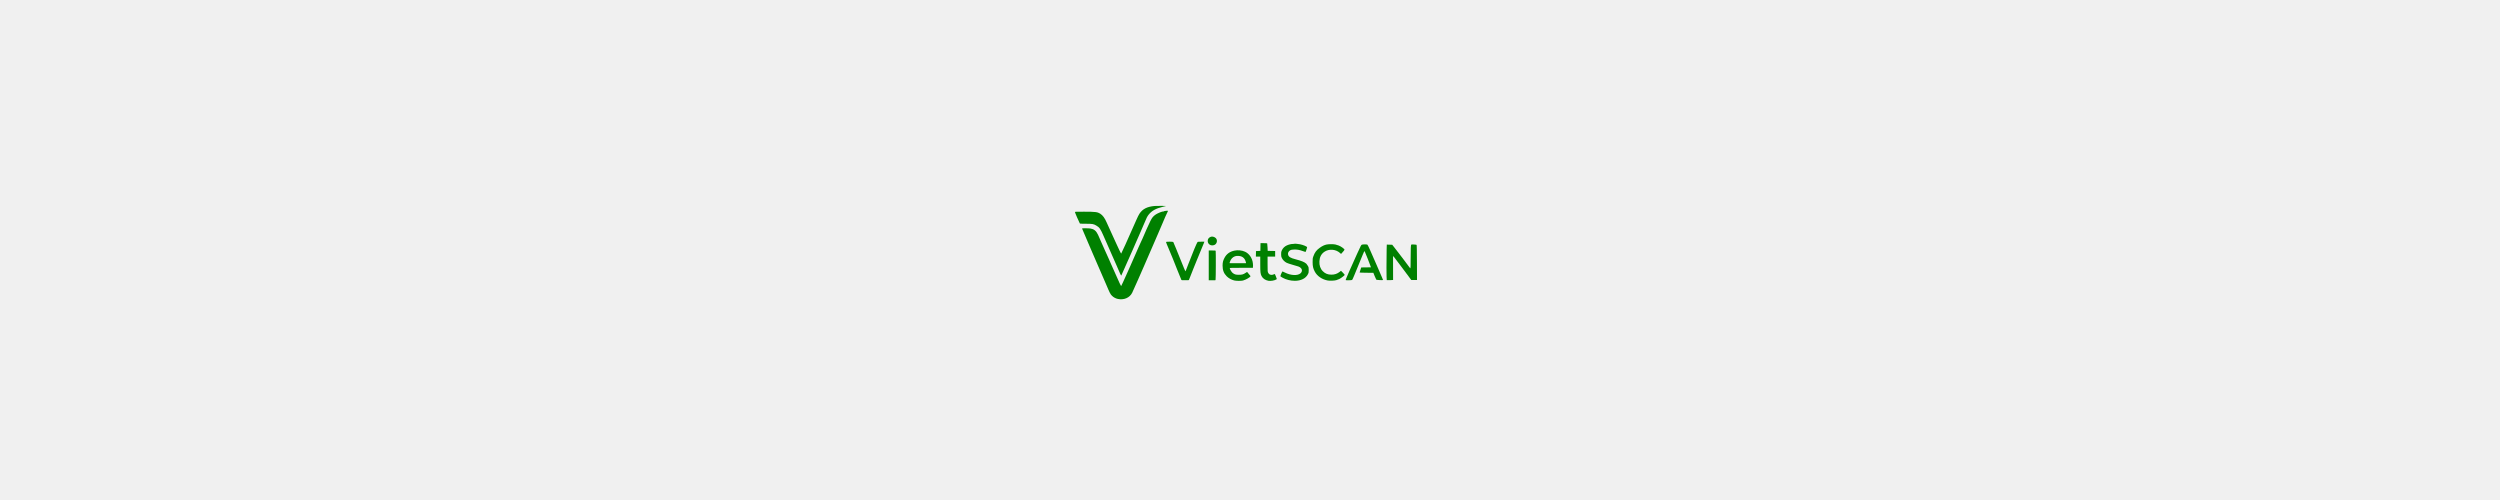
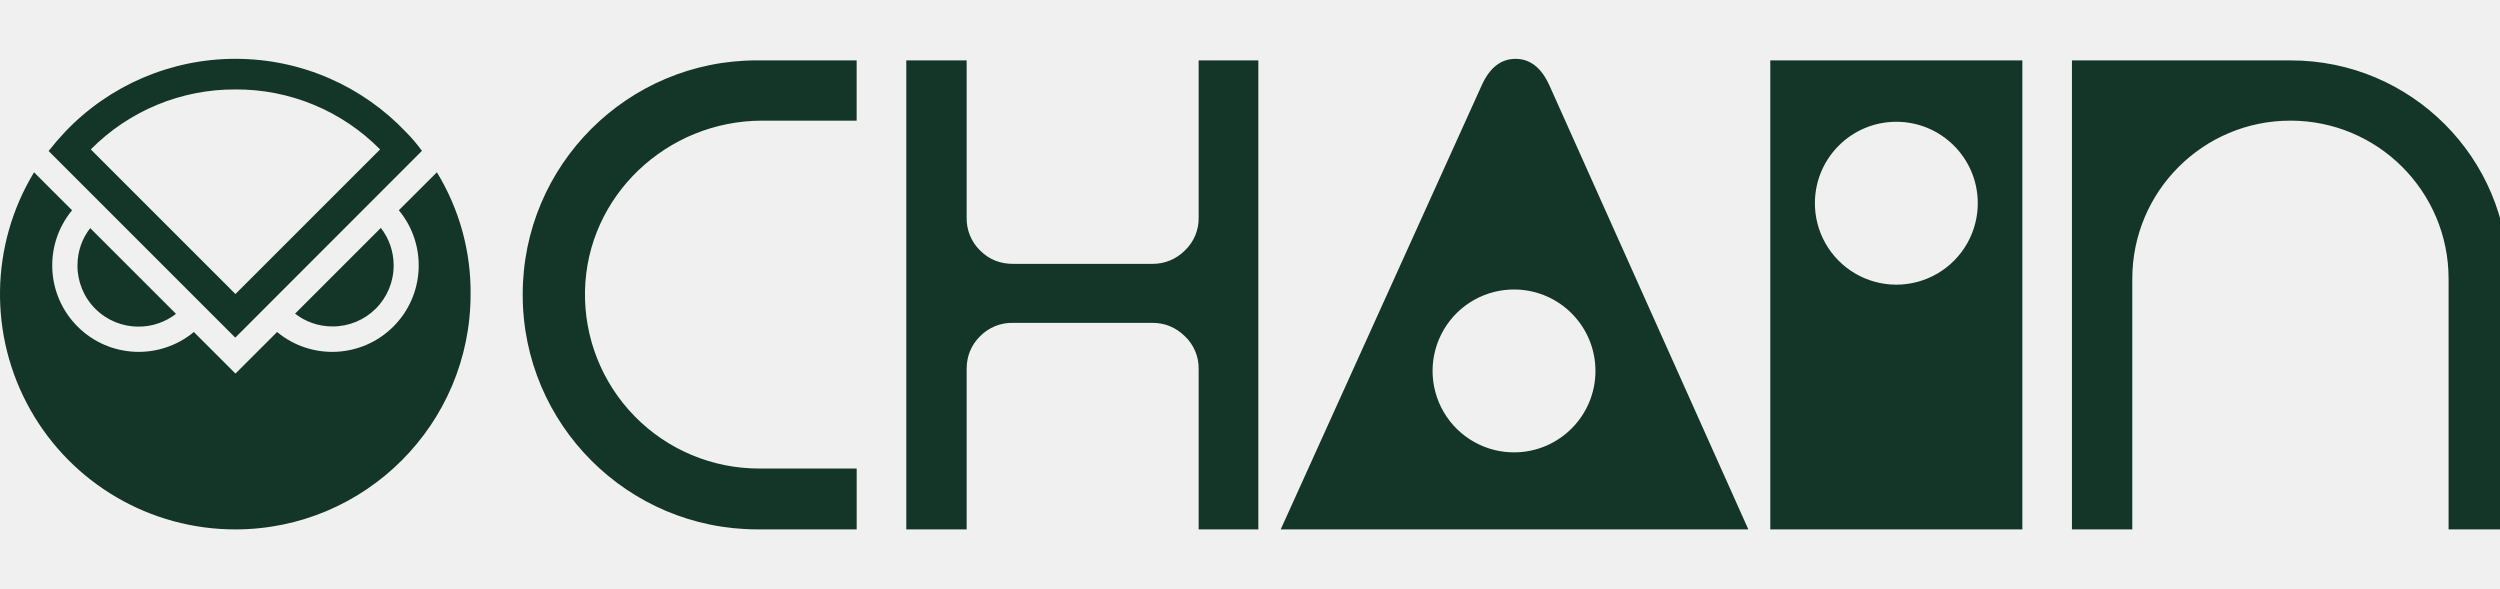
- <svg xmlns="http://www.w3.org/2000/svg" version="1.0" width="120" height="24" viewBox="0 0 2048 2048" preserveAspectRatio="xMidYMid meet">
-   <g transform="translate(0,2048) scale(0.1,-0.1)" fill="#008000" stroke="none">
-     <path d="M6330 12043 c-307 -29 -487 -121 -618 -317 -26 -39 -81 -147 -121 -241 -74 -171 -179 -407 -464 -1044 -85 -190 -158 -346 -163 -348 -9 -3 -120 227 -239 492 -34 77 -115 255 -180 395 -64 140 -141 311 -172 379 -86 197 -162 300 -272 371 -106 67 -200 79 -653 79 -336 1 -378 -1 -378 -15 0 -23 152 -377 199 -464 7 -13 46 -15 252 -15 269 -1 312 -8 424 -74 130 -75 170 -134 304 -441 202 -466 237 -546 341 -775 59 -132 137 -307 172 -390 140 -326 193 -445 199 -445 7 0 12 10 101 215 183 417 295 669 378 850 17 39 79 180 137 315 58 135 138 317 178 405 40 88 107 243 149 345 105 251 127 295 187 370 124 156 298 253 559 314 63 15 129 31 145 36 29 8 -386 11 -465 3z" />
-     <path d="M6745 11837 c-27 -5 -56 -17 -63 -26 -8 -9 -11 -10 -7 -3 5 10 0 11 -22 6 -72 -17 -214 -79 -274 -120 -105 -71 -151 -127 -224 -276 -66 -132 -239 -521 -310 -693 -21 -49 -57 -129 -81 -176 -23 -47 -61 -128 -82 -180 -51 -121 -190 -437 -331 -754 -62 -137 -127 -284 -145 -325 -131 -296 -240 -530 -245 -530 -8 0 -73 141 -236 510 -62 140 -131 295 -154 344 -23 49 -82 184 -132 300 -50 116 -111 249 -134 296 -23 47 -88 193 -145 325 -56 132 -122 281 -146 331 -75 158 -162 230 -305 253 -76 13 -349 15 -349 3 0 -9 98 -239 250 -587 50 -115 127 -293 170 -395 43 -102 115 -268 160 -370 95 -216 354 -812 412 -950 150 -355 167 -388 239 -459 62 -61 150 -108 236 -126 248 -53 484 49 586 251 41 82 431 962 529 1194 22 52 49 115 60 140 11 25 62 142 113 260 51 118 148 341 215 495 67 154 146 336 175 405 29 69 90 211 135 315 45 105 104 242 130 305 27 63 62 140 79 170 17 30 31 61 31 68 0 15 -62 14 -135 -1z" />
-     <path d="M8640 10783 c-88 -32 -132 -89 -132 -173 0 -139 143 -222 278 -161 102 47 132 192 56 275 -49 52 -144 80 -202 59z" />
-     <path d="M6800 10567 c0 -13 53 -146 100 -252 20 -45 79 -187 177 -425 19 -47 102 -256 185 -465 82 -209 156 -390 164 -403 14 -22 18 -22 162 -20 l146 3 63 155 c35 85 92 232 128 325 36 94 91 229 122 300 31 72 107 258 170 413 62 156 120 296 127 310 7 15 17 37 20 50 l7 22 -134 0 c-103 0 -137 -3 -146 -14 -34 -41 -194 -425 -372 -891 -118 -310 -117 -305 -126 -305 -5 0 -79 177 -165 393 -168 419 -318 784 -331 805 -12 18 -297 17 -297 -1z" />
-     <path d="M10668 10363 l-3 -158 -90 -5 -90 -5 -2 -112 -2 -113 89 0 90 0 0 -307 c0 -333 8 -399 53 -489 51 -101 153 -171 282 -195 93 -17 259 12 322 56 l22 15 -35 98 c-19 53 -39 100 -43 105 -4 4 -29 -2 -56 -14 -35 -16 -61 -20 -97 -17 -61 6 -96 31 -125 88 -22 43 -23 53 -23 352 l0 308 155 0 155 0 0 115 0 114 -152 3 -153 3 -7 147 c-3 81 -9 152 -13 158 -4 6 -58 10 -140 10 l-134 0 -3 -157z" />
-     <path d="M12057 10494 c-4 -4 -27 -7 -50 -6 -64 4 -184 -24 -262 -62 -89 -41 -159 -111 -199 -196 -28 -59 -31 -74 -31 -160 0 -82 4 -103 27 -153 40 -84 119 -163 203 -203 39 -18 144 -53 235 -78 259 -71 281 -80 335 -127 71 -62 69 -156 -5 -223 -116 -105 -394 -93 -635 28 -73 37 -108 50 -114 42 -18 -22 -82 -178 -78 -190 3 -6 42 -33 88 -59 145 -82 326 -128 504 -129 253 -1 454 101 538 271 30 61 32 72 32 171 0 100 -2 108 -33 166 -19 34 -46 73 -60 87 -74 71 -200 123 -447 187 -204 52 -283 100 -304 185 -19 76 16 147 92 187 33 18 64 23 149 26 123 5 224 -12 351 -59 115 -43 123 -44 132 -22 22 54 55 159 55 174 0 30 -155 96 -289 123 -85 18 -225 29 -234 20z" />
-     <path d="M13376 10464 c-94 -21 -174 -59 -277 -132 -137 -97 -205 -187 -263 -349 -30 -84 -31 -95 -31 -238 1 -176 19 -257 88 -389 96 -184 301 -325 534 -366 87 -16 263 -8 348 15 33 9 88 30 122 46 67 32 210 140 220 165 4 11 -20 42 -72 94 l-78 78 -50 -40 c-106 -83 -207 -118 -342 -118 -148 0 -254 42 -352 140 -100 99 -149 241 -140 405 9 176 76 304 205 392 186 127 464 107 633 -45 l48 -43 44 48 c71 77 97 110 97 125 0 34 -141 135 -238 172 -37 14 -96 32 -132 41 -83 19 -272 18 -364 -1z" />
-     <path d="M14820 10457 c-28 -14 -35 -28 -195 -377 -247 -539 -474 -1061 -468 -1072 7 -14 248 -9 266 5 9 6 47 89 85 182 38 94 123 301 189 460 66 160 139 338 163 398 48 120 64 147 78 132 10 -11 238 -590 248 -630 l6 -25 -198 -2 -199 -3 -32 -100 c-18 -55 -33 -103 -33 -107 0 -4 127 -9 281 -10 l282 -3 54 -135 c30 -74 60 -140 66 -146 14 -14 277 -26 277 -13 0 5 -18 48 -39 96 -22 49 -122 282 -224 518 -229 531 -351 802 -373 826 -14 16 -32 19 -113 19 -57 0 -106 -5 -121 -13z" />
-     <path d="M16849 10463 c-22 -6 -29 -151 -29 -610 0 -240 -3 -363 -10 -363 -6 0 -25 21 -43 46 -61 88 -481 640 -622 818 l-80 101 -111 3 -111 3 -6 -197 c-11 -329 -8 -1252 4 -1259 5 -4 66 -4 135 0 l125 7 -1 477 c-1 262 -1 482 -1 489 1 19 18 6 54 -43 18 -23 127 -167 242 -320 116 -152 264 -351 330 -441 l120 -163 118 -1 118 0 -3 715 c-2 529 -6 717 -15 726 -11 11 -181 21 -214 12z" />
-     <path d="M9600 10214 c-192 -41 -323 -138 -407 -300 -58 -111 -76 -187 -76 -314 0 -187 51 -318 168 -436 79 -79 189 -141 305 -171 82 -21 283 -23 360 -4 117 29 310 140 310 178 0 8 -29 47 -65 86 -36 39 -65 75 -65 79 0 16 -20 7 -76 -32 -86 -60 -140 -75 -274 -75 -129 0 -176 15 -256 80 -40 33 -114 157 -114 191 0 12 80 14 475 14 l475 0 1 45 c1 25 2 51 3 58 1 6 -2 43 -6 80 -22 212 -148 398 -323 477 -126 58 -295 75 -435 44z m305 -247 c65 -33 108 -79 139 -147 32 -73 41 -116 24 -121 -7 -2 -160 -3 -340 -1 l-327 3 15 50 c33 112 109 196 208 231 76 27 213 20 281 -15z" />
-     <path d="M8550 9610 l0 -610 135 0 135 0 10 26 c11 28 14 1151 4 1178 -5 14 -28 16 -145 16 l-139 0 0 -610z" />
+ <svg xmlns="http://www.w3.org/2000/svg" fill="none" viewBox="0 0 85 20">
+   <g clip-path="url(#gnosis_svg__a)">
+     <path fill="#133629" d="M2.634 9.03c0-.485.159-.925.434-1.274l2.916 2.915a2.067 2.067 0 0 1-1.274.434A2.07 2.07 0 0 1 2.634 9.03Zm8.673 2.069a2.07 2.07 0 0 0 2.077-2.076c0-.478-.16-.918-.435-1.274l-2.916 2.915c.35.275.79.435 1.274.435Zm2.254-3.95a2.94 2.94 0 0 1-4.14 4.139l-1.415 1.414-1.415-1.414a2.94 2.94 0 0 1-4.14-4.139l-.663-.66-.63-.631A7.997 7.997 0 0 0 8 18c4.416 0 8-3.582 8-7.997a7.805 7.805 0 0 0-1.146-4.145L13.56 7.149ZM8 11.48 1.653 5.134a9.34 9.34 0 0 1 .564-.655A7.986 7.986 0 0 1 8.006 2c2.278 0 4.336.955 5.788 2.48.202.202.393.428.552.649L8 11.479Zm-4.913-6.4 4.918 4.917 4.918-4.917a6.856 6.856 0 0 0-4.918-2.039A6.868 6.868 0 0 0 3.087 5.08Zm14.685 4.926v.018c0 4.405 3.574 7.975 7.982 7.975h3.373V15.93h-3.32a5.917 5.917 0 0 1-5.917-6.044c.069-3.233 2.79-5.784 6.026-5.784h3.21V2.053h-3.395c-4.395 0-7.959 3.561-7.959 7.953ZM60.19 2.053h8.57V18h-8.57V2.053Zm1.517 4.804a2.769 2.769 0 1 0 5.537 0 2.769 2.769 0 0 0-5.537 0Zm-20.953.542a1.5 1.5 0 0 1-.467 1.116 1.53 1.53 0 0 1-1.106.456h-4.742c-.441 0-.814-.151-1.117-.456a1.515 1.515 0 0 1-.456-1.116V2.053h-2.052V18h2.052v-5.451c0-.44.152-.813.456-1.116a1.52 1.52 0 0 1 1.117-.456h4.742c.425 0 .794.152 1.106.456a1.5 1.5 0 0 1 .467 1.116V18h2.03V2.053h-2.03V7.4Zm37.132-5.346h-7.44V18h2.052V9.475a5.375 5.375 0 0 1 5.377-5.373 5.375 5.375 0 0 1 5.377 5.373v8.524h2.034V9.45a7.397 7.397 0 0 0-7.4-7.396Zm-25.207.848L59.444 18h-15.9l6.834-15.098c.27-.6.654-.901 1.15-.901.496 0 .88.3 1.15.901Zm-1.15 6.942a2.769 2.769 0 1 0 0 5.537 2.769 2.769 0 0 0 0-5.537Z" />
  </g>
+   <defs>
+     <clipPath id="gnosis_svg__a">
+       <path fill="#fff" d="M0 0h85v20H0z" />
+     </clipPath>
+   </defs>
</svg>
